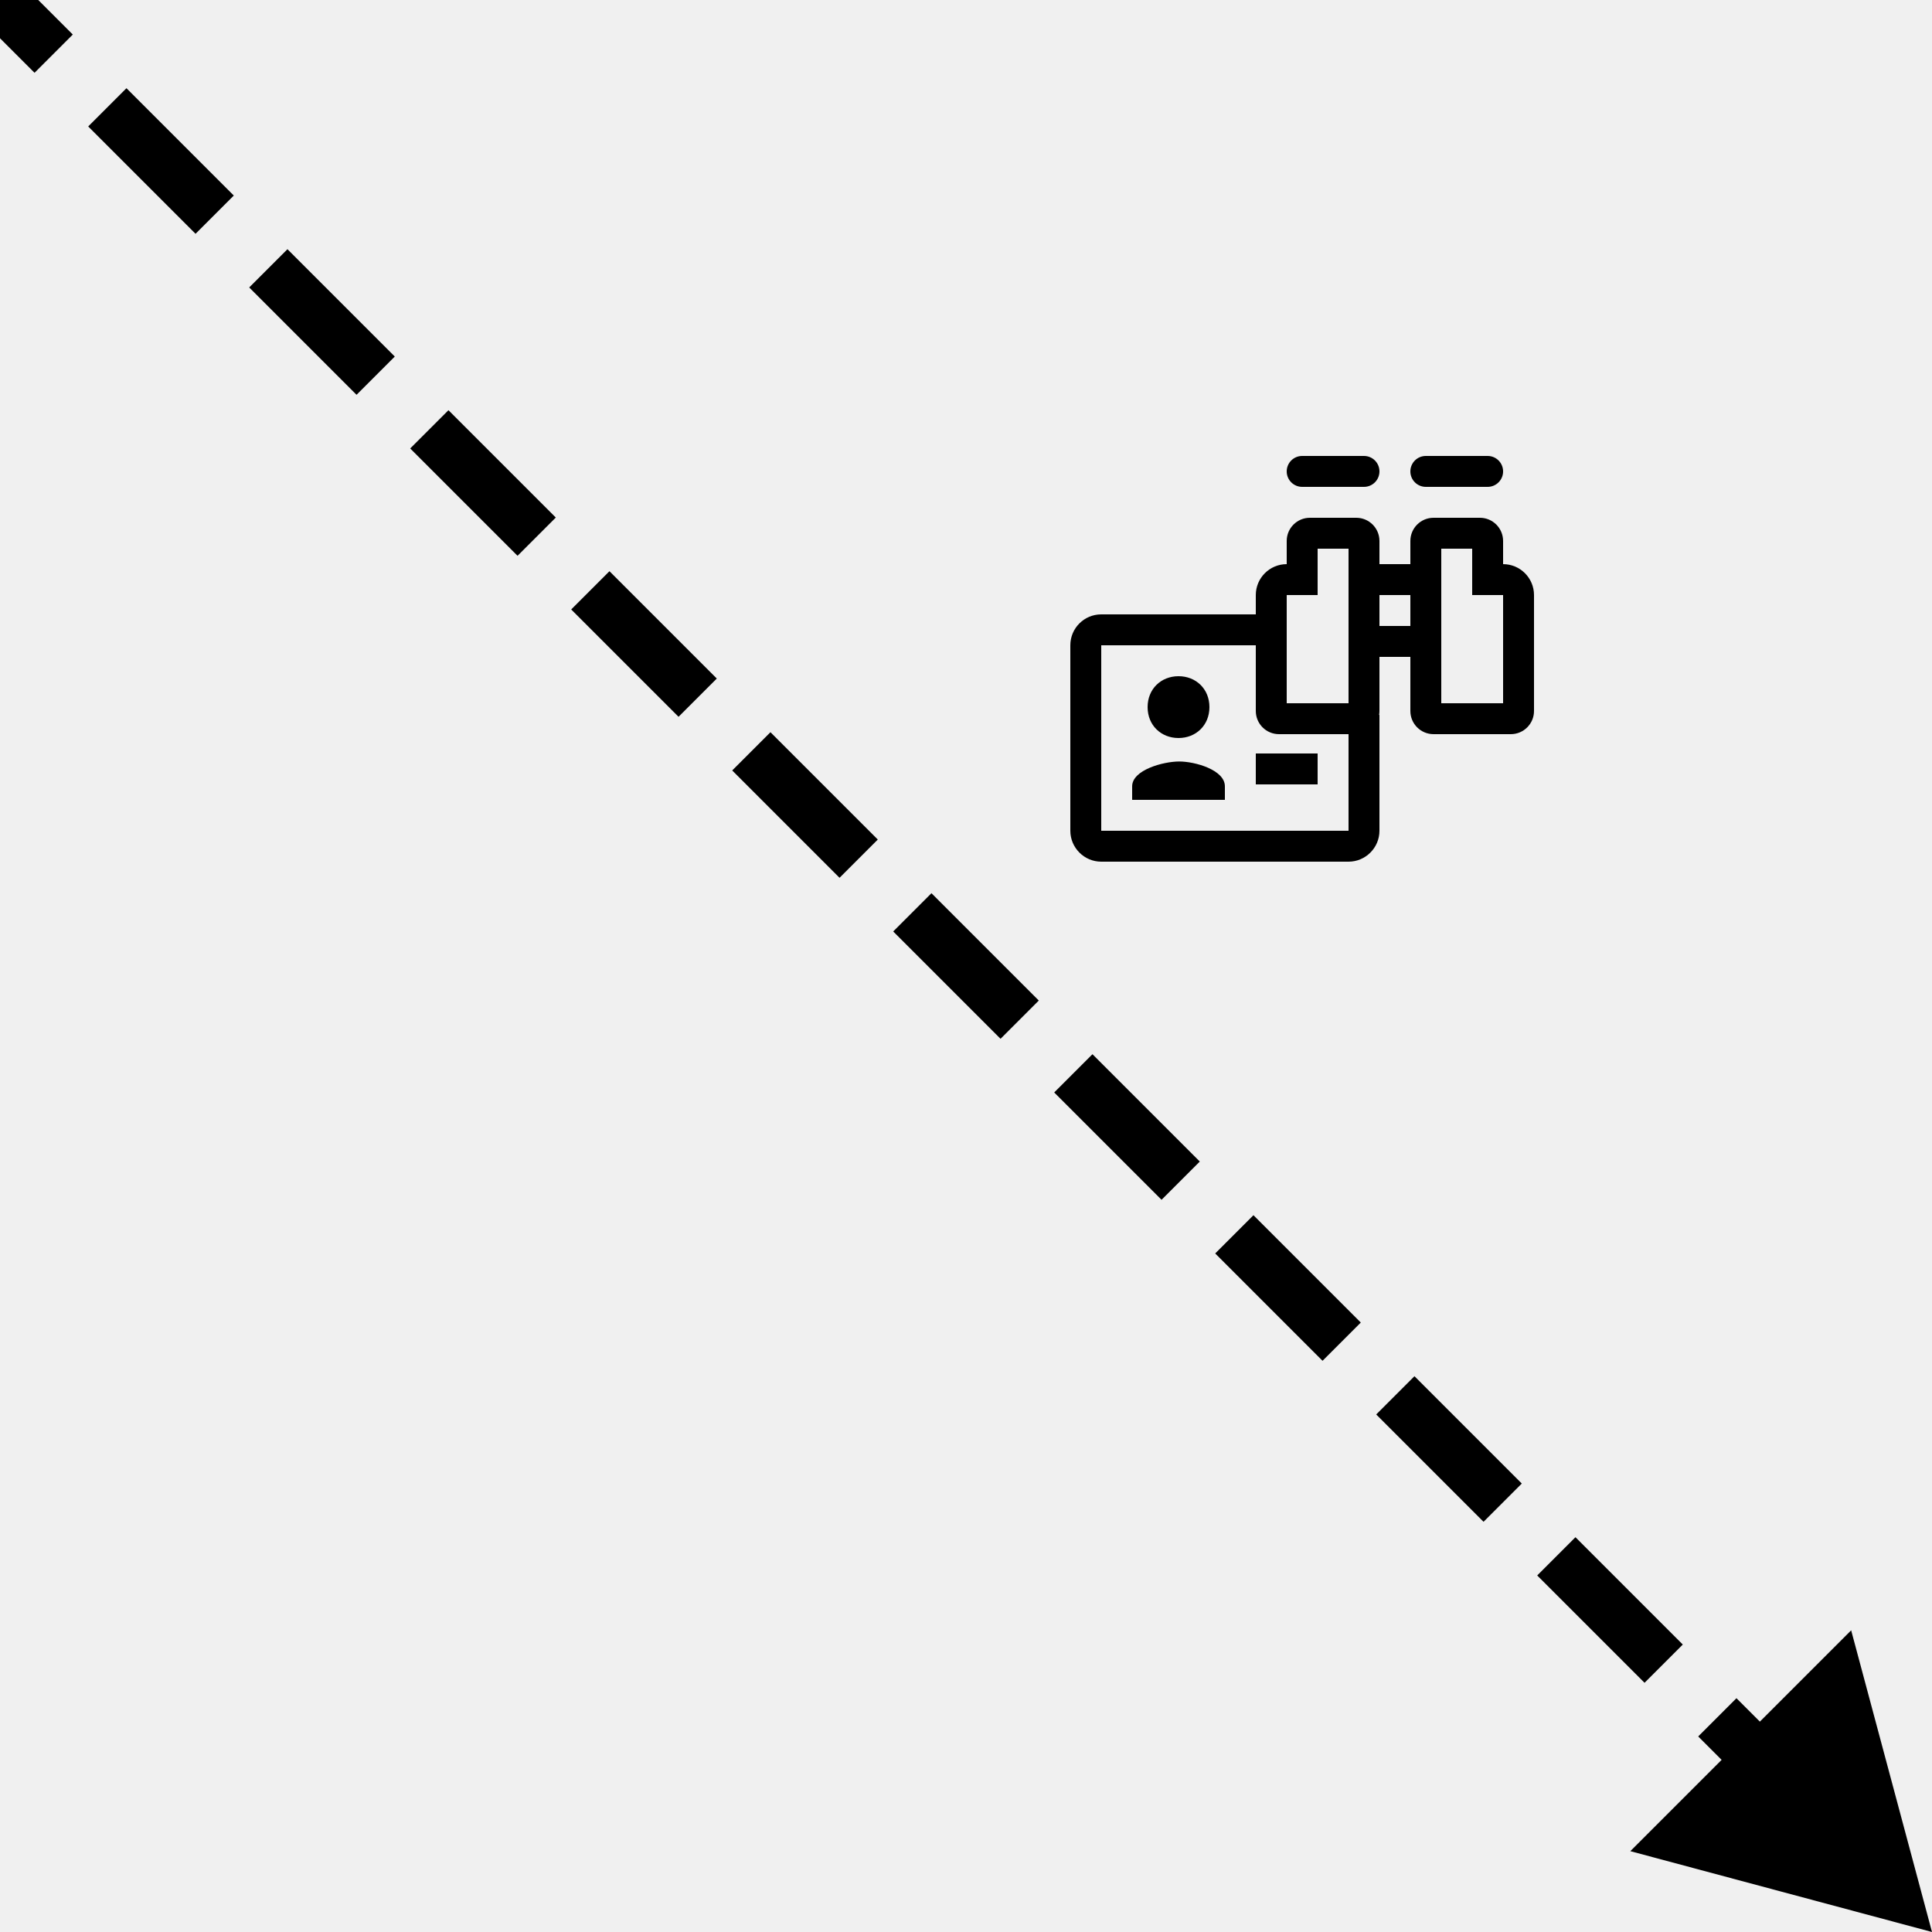
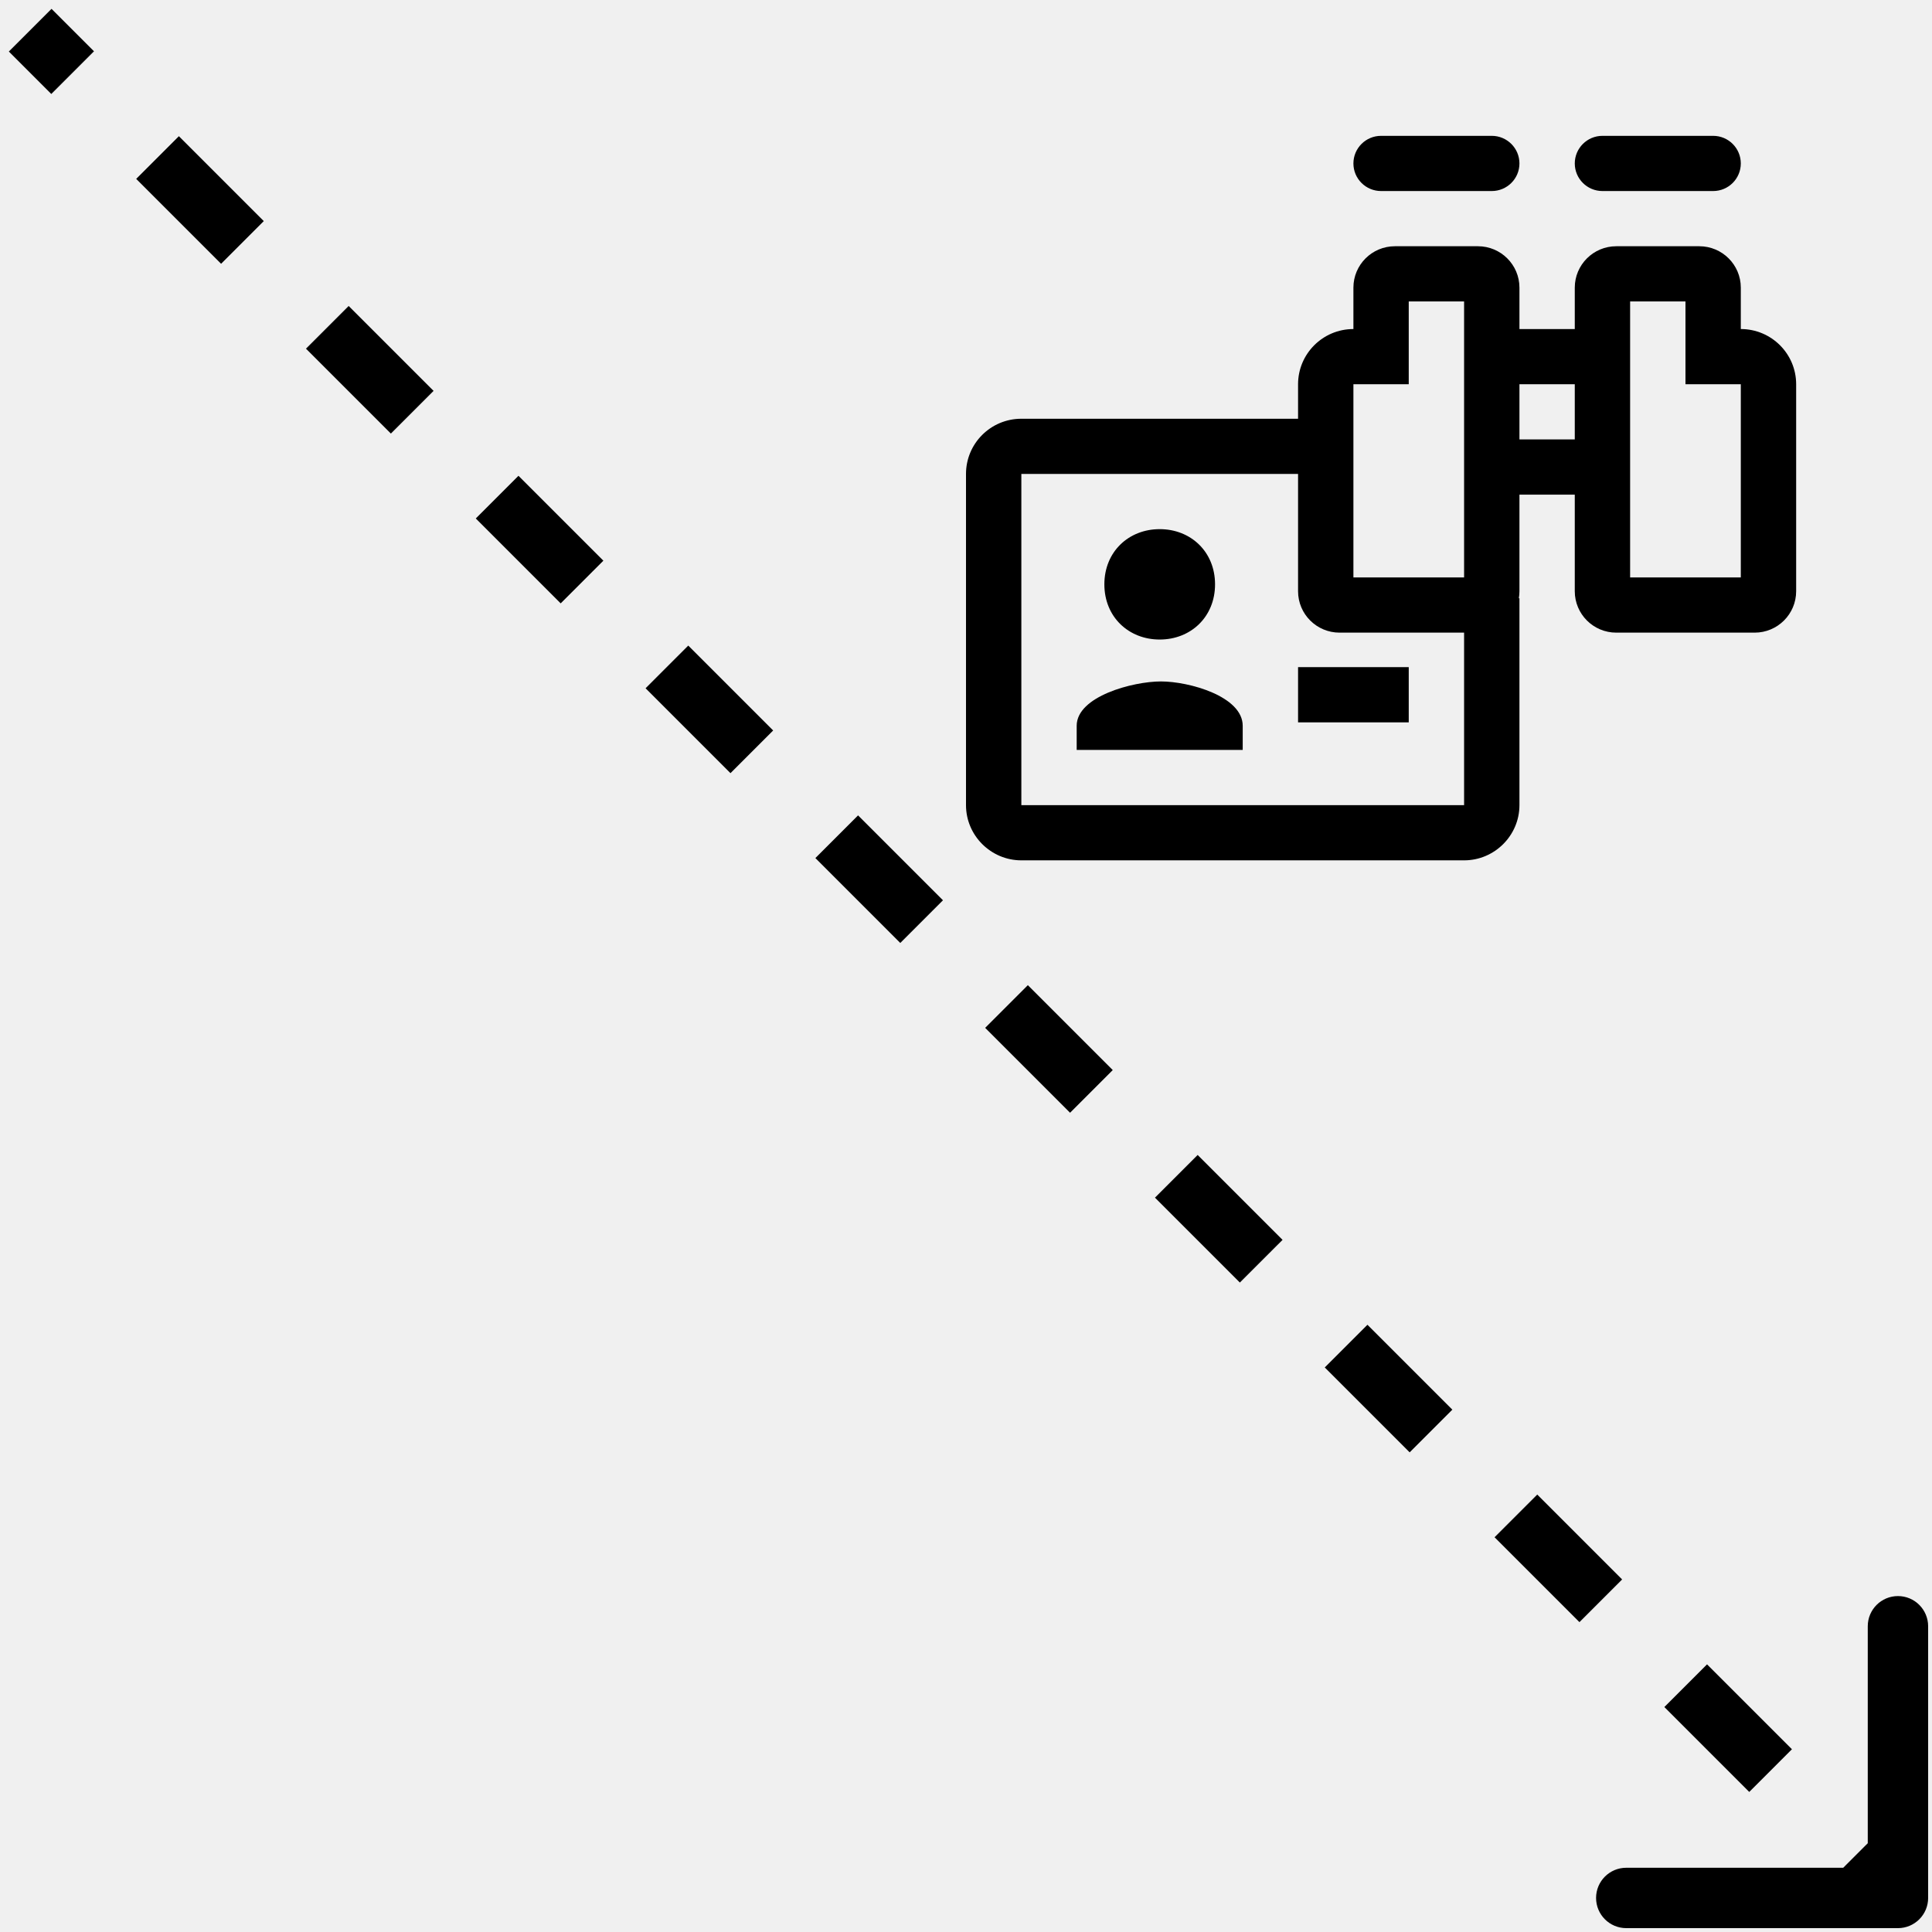
- <svg xmlns="http://www.w3.org/2000/svg" width="500" height="500" viewBox="0 0 500 500" fill="none">
-   <g clip-path="url(#clip0_1_3)">
-     <path d="M500 500L489.54 460.963L460.963 489.54L500 500ZM-2.475 2.475L11.414 16.364L16.364 11.414L2.475 -2.475L-2.475 2.475ZM25.303 30.253L53.081 58.03L58.03 53.081L30.253 25.303L25.303 30.253ZM66.97 71.919L94.747 99.697L99.697 94.747L71.919 66.97L66.97 71.919ZM108.636 113.586L136.414 141.364L141.364 136.414L113.586 108.636L108.636 113.586ZM150.303 155.253L178.081 183.03L183.03 178.081L155.253 150.303L150.303 155.253ZM191.97 196.919L219.747 224.697L224.697 219.747L196.919 191.97L191.97 196.919ZM233.636 238.586L261.414 266.364L266.364 261.414L238.586 233.636L233.636 238.586ZM275.303 280.253L303.081 308.03L308.03 303.081L280.253 275.303L275.303 280.253ZM316.97 321.919L344.747 349.697L349.697 344.747L321.919 316.97L316.97 321.919ZM358.636 363.586L386.414 391.364L391.364 386.414L363.586 358.636L358.636 363.586ZM400.303 405.253L428.081 433.03L433.03 428.081L405.253 400.303L400.303 405.253ZM441.97 446.919L469.747 474.697L474.697 469.747L446.919 441.97L441.97 446.919ZM500 500L479.08 421.925L421.925 479.08L500 500ZM-4.95 4.95L8.939 18.839L18.839 8.939L4.95 -4.95L-4.95 4.95ZM22.828 32.727L50.606 60.505L60.505 50.606L32.727 22.828L22.828 32.727ZM64.495 74.394L92.272 102.172L102.172 92.272L74.394 64.495L64.495 74.394ZM106.161 116.061L133.939 143.839L143.839 133.939L116.061 106.161L106.161 116.061ZM147.828 157.728L175.606 185.505L185.505 175.606L157.728 147.828L147.828 157.728ZM189.495 199.394L217.272 227.172L227.172 217.272L199.394 189.495L189.495 199.394ZM231.161 241.061L258.939 268.839L268.839 258.939L241.061 231.161L231.161 241.061ZM272.828 282.728L300.606 310.505L310.505 300.606L282.728 272.828L272.828 282.728ZM314.495 324.394L342.272 352.172L352.172 342.272L324.394 314.495L314.495 324.394ZM356.161 366.061L383.939 393.839L393.839 383.939L366.061 356.161L356.161 366.061ZM397.828 407.727L425.606 435.505L435.505 425.606L407.727 397.828L397.828 407.727ZM439.495 449.394L467.272 477.172L477.172 467.272L449.394 439.495L439.495 449.394Z" fill="black" />
-     <path fill-rule="evenodd" clip-rule="evenodd" d="M337 118C334.791 118 333 119.791 333 122C333 124.209 334.791 126 337 126H353C355.209 126 357 124.209 357 122C357 119.791 355.209 118 353 118H337ZM369 118C366.791 118 365 119.791 365 122C365 124.209 366.791 126 369 126H385C387.209 126 389 124.209 389 122C389 119.791 387.209 118 385 118H369ZM349 150V142H341V150V154H337H333V182H349V150ZM365 146H357V140C357 136.687 354.313 134 351 134H339C335.687 134 333 136.687 333 140V146C328.583 146 325 149.583 325 154V159H285C280.58 159 277 162.58 277 167V215C277 219.4 280.6 223 285 223H349C353.4 223 357 219.4 357 215V185L356.909 185.045C356.969 184.706 357 184.357 357 184V170H365V184C365 187.313 367.687 190 371 190H391C394.313 190 397 187.313 397 184V154C397 149.583 393.417 146 389 146V140C389 136.687 386.313 134 383 134H371C367.687 134 365 136.687 365 140V146ZM365 154H357V162H365V154ZM331 190H349V215H285V167H325V184C325 187.313 327.687 190 331 190ZM373 150V182H389V154H385H381V150V142H373V150ZM305 175C309.488 175 313 178.273 313 183C313 187.727 309.488 191 305 191C300.512 191 297 187.727 297 183C297 178.273 300.512 175 305 175ZM293 203.5C293 199.231 301.118 197.072 305.183 197.072C309.248 197.072 317 199.231 317 203.5V207H293V203.5ZM341 203V195H325V203H341Z" fill="black" />
-   </g>
-   <defs>
-     <clipPath id="clip0_1_3">
-       <rect width="500" height="500" fill="white" />
-     </clipPath>
-   </defs>
+ <svg xmlns="http://www.w3.org/2000/svg" width="128" height="128" viewBox="0 0 128 128" fill="none">
+   <path d="M125.744 126.744C126.296 126.744 126.744 126.296 126.744 125.744V116.744C126.744 116.191 126.296 115.744 125.744 115.744C125.191 115.744 124.744 116.191 124.744 116.744V124.744H116.744C116.191 124.744 115.744 125.191 115.744 125.744C115.744 126.296 116.191 126.744 116.744 126.744H125.744ZM1.293 2.707L4.105 5.519L5.519 4.105L2.707 1.293L1.293 2.707ZM9.73 11.144L15.355 16.769L16.769 15.355L11.144 9.73L9.73 11.144ZM20.979 22.394L26.604 28.018L28.018 26.604L22.394 20.979L20.979 22.394ZM32.229 33.643L37.854 39.268L39.268 37.853L33.643 32.229L32.229 33.643ZM43.478 44.892L49.103 50.517L50.517 49.103L44.892 43.478L43.478 44.892ZM54.728 56.142L60.352 61.767L61.767 60.352L56.142 54.728L54.728 56.142ZM65.977 67.391L71.602 73.016L73.016 71.602L67.391 65.977L65.977 67.391ZM77.227 78.641L82.851 84.265L84.266 82.851L78.641 77.227L77.227 78.641ZM88.476 89.89L94.101 95.515L95.515 94.101L89.89 88.476L88.476 89.89ZM99.725 101.14L105.35 106.764L106.764 105.35L101.14 99.725L99.725 101.14ZM110.975 112.389L116.6 118.014L118.014 116.599L112.389 110.975L110.975 112.389ZM122.224 123.638L125.037 126.451L126.451 125.037L123.638 122.224L122.224 123.638ZM125.744 127.744C126.848 127.744 127.744 126.848 127.744 125.744V107.744C127.744 106.639 126.848 105.744 125.744 105.744C124.639 105.744 123.744 106.639 123.744 107.744V123.744H107.744C106.639 123.744 105.744 124.639 105.744 125.744C105.744 126.848 106.639 127.744 107.744 127.744H125.744ZM0.586 3.414L3.398 6.227L6.227 3.398L3.414 0.586L0.586 3.414ZM9.023 11.851L14.648 17.476L17.476 14.648L11.851 9.023L9.023 11.851ZM20.272 23.101L25.897 28.725L28.726 25.897L23.101 20.272L20.272 23.101ZM31.522 34.35L37.146 39.975L39.975 37.146L34.35 31.522L31.522 34.35ZM42.771 45.6L48.396 51.224L51.224 48.396L45.6 42.771L42.771 45.6ZM54.021 56.849L59.645 62.474L62.474 59.645L56.849 54.021L54.021 56.849ZM65.27 68.098L70.895 73.723L73.723 70.895L68.098 65.27L65.27 68.098ZM76.519 79.348L82.144 84.972L84.973 82.144L79.348 76.519L76.519 79.348ZM87.769 90.597L93.394 96.222L96.222 93.394L90.597 87.769L87.769 90.597ZM99.018 101.847L104.643 107.471L107.471 104.643L101.847 99.018L99.018 101.847ZM110.268 113.096L115.892 118.721L118.721 115.892L113.096 110.268L110.268 113.096ZM121.517 124.346L124.33 127.158L127.158 124.329L124.346 121.517L121.517 124.346Z" fill="black" />
+   <path fill-rule="evenodd" clip-rule="evenodd" d="M91.5 9C90.487 9 89.667 9.819 89.667 10.829C89.667 11.838 90.487 12.657 91.5 12.657H98.833C99.846 12.657 100.667 11.838 100.667 10.829C100.667 9.819 99.846 9 98.833 9H91.5ZM106.167 9C105.154 9 104.333 9.819 104.333 10.829C104.333 11.838 105.154 12.657 106.167 12.657H113.5C114.512 12.657 115.333 11.838 115.333 10.829C115.333 9.819 114.512 9 113.5 9H106.167ZM97 23.629V19.971H93.333V23.629V25.457H91.5H89.667V38.257H97V23.629ZM104.333 21.8H100.667V19.057C100.667 17.543 99.435 16.314 97.917 16.314H92.417C90.898 16.314 89.667 17.543 89.667 19.057V21.8C87.642 21.8 86 23.438 86 25.457V27.743H67.667C65.641 27.743 64 29.379 64 31.4V53.343C64 55.354 65.65 57 67.667 57H97C99.017 57 100.667 55.354 100.667 53.343V39.629L100.625 39.649C100.652 39.494 100.667 39.334 100.667 39.171V32.771H104.333V39.171C104.333 40.686 105.565 41.914 107.083 41.914H116.25C117.768 41.914 119 40.686 119 39.171V25.457C119 23.438 117.358 21.8 115.333 21.8V19.057C115.333 17.543 114.102 16.314 112.583 16.314H107.083C105.565 16.314 104.333 17.543 104.333 19.057V21.8ZM104.333 25.457H100.667V29.114H104.333V25.457ZM88.75 41.914H97V53.343H67.667V31.4H86V39.171C86 40.686 87.231 41.914 88.75 41.914ZM108 23.629V38.257H115.333V25.457H113.5H111.667V23.629V19.971H108V23.629ZM76.833 35.057C78.89 35.057 80.5 36.553 80.5 38.714C80.5 40.875 78.89 42.371 76.833 42.371C74.777 42.371 73.167 40.875 73.167 38.714C73.167 36.553 74.777 35.057 76.833 35.057ZM71.333 48.086C71.333 46.134 75.054 45.147 76.917 45.147C78.781 45.147 82.333 46.134 82.333 48.086V49.686H71.333V48.086ZM93.333 47.857V44.2H86V47.857H93.333Z" fill="black" />
</svg>
